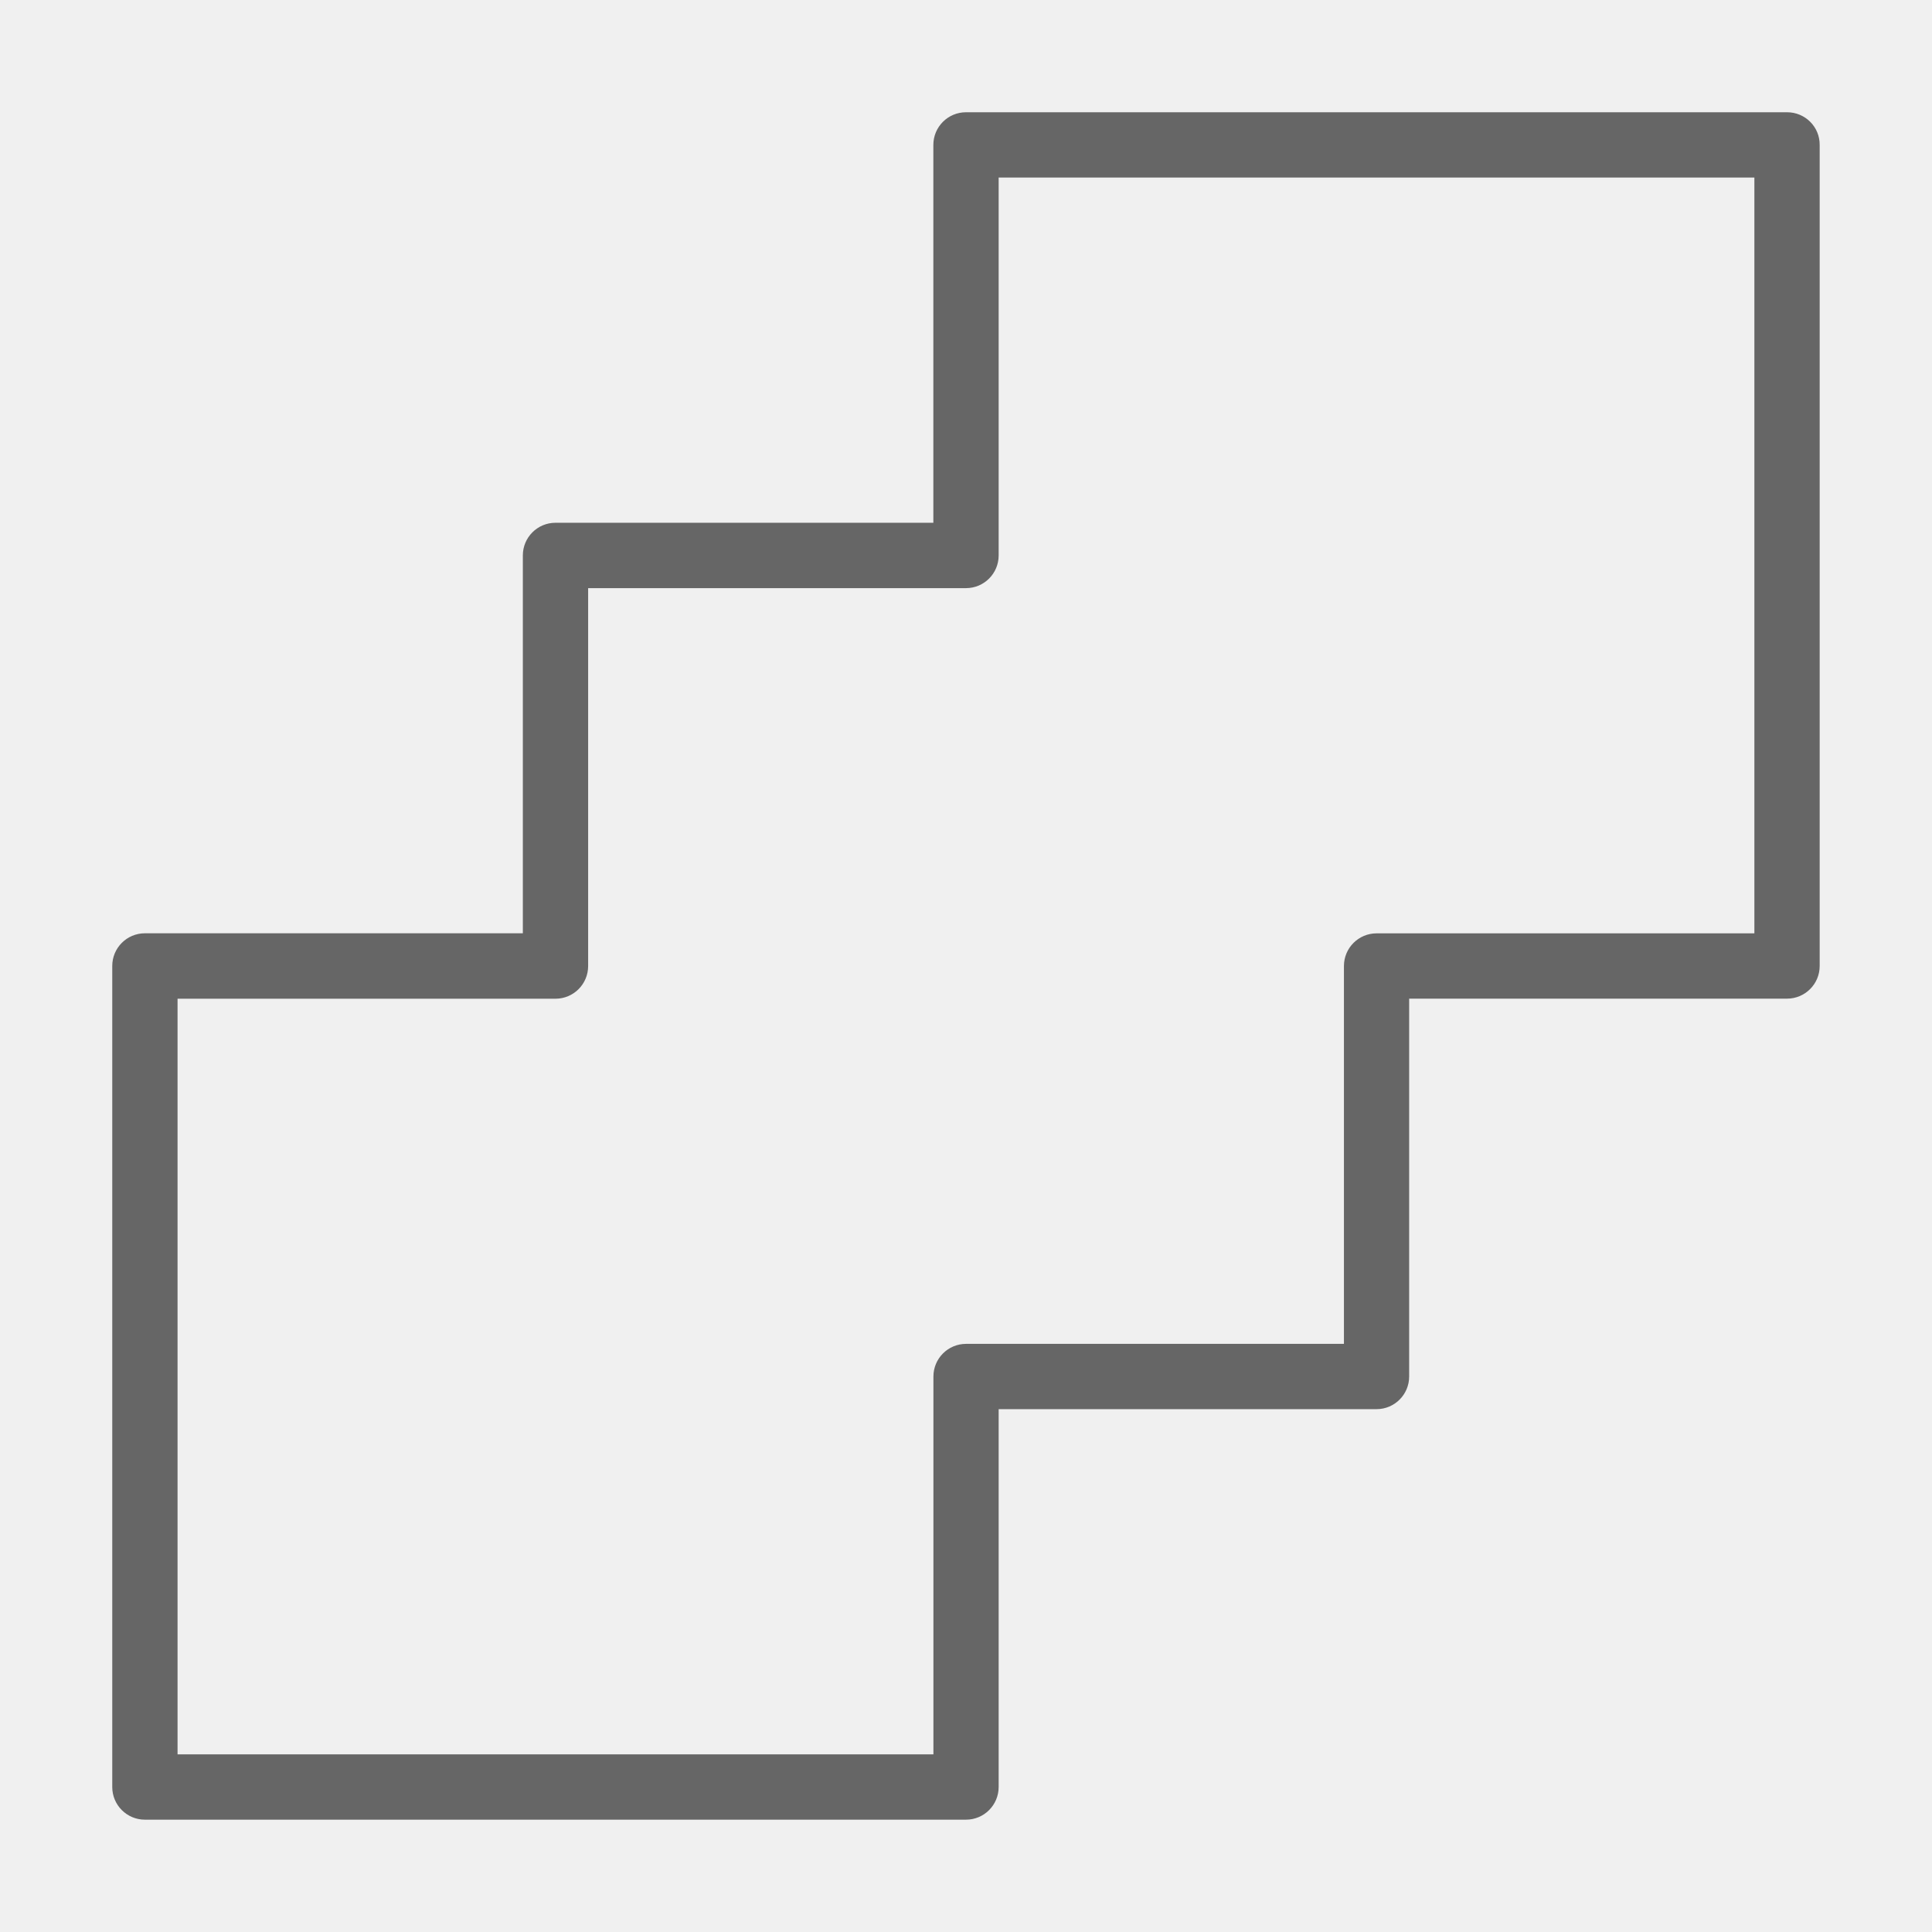
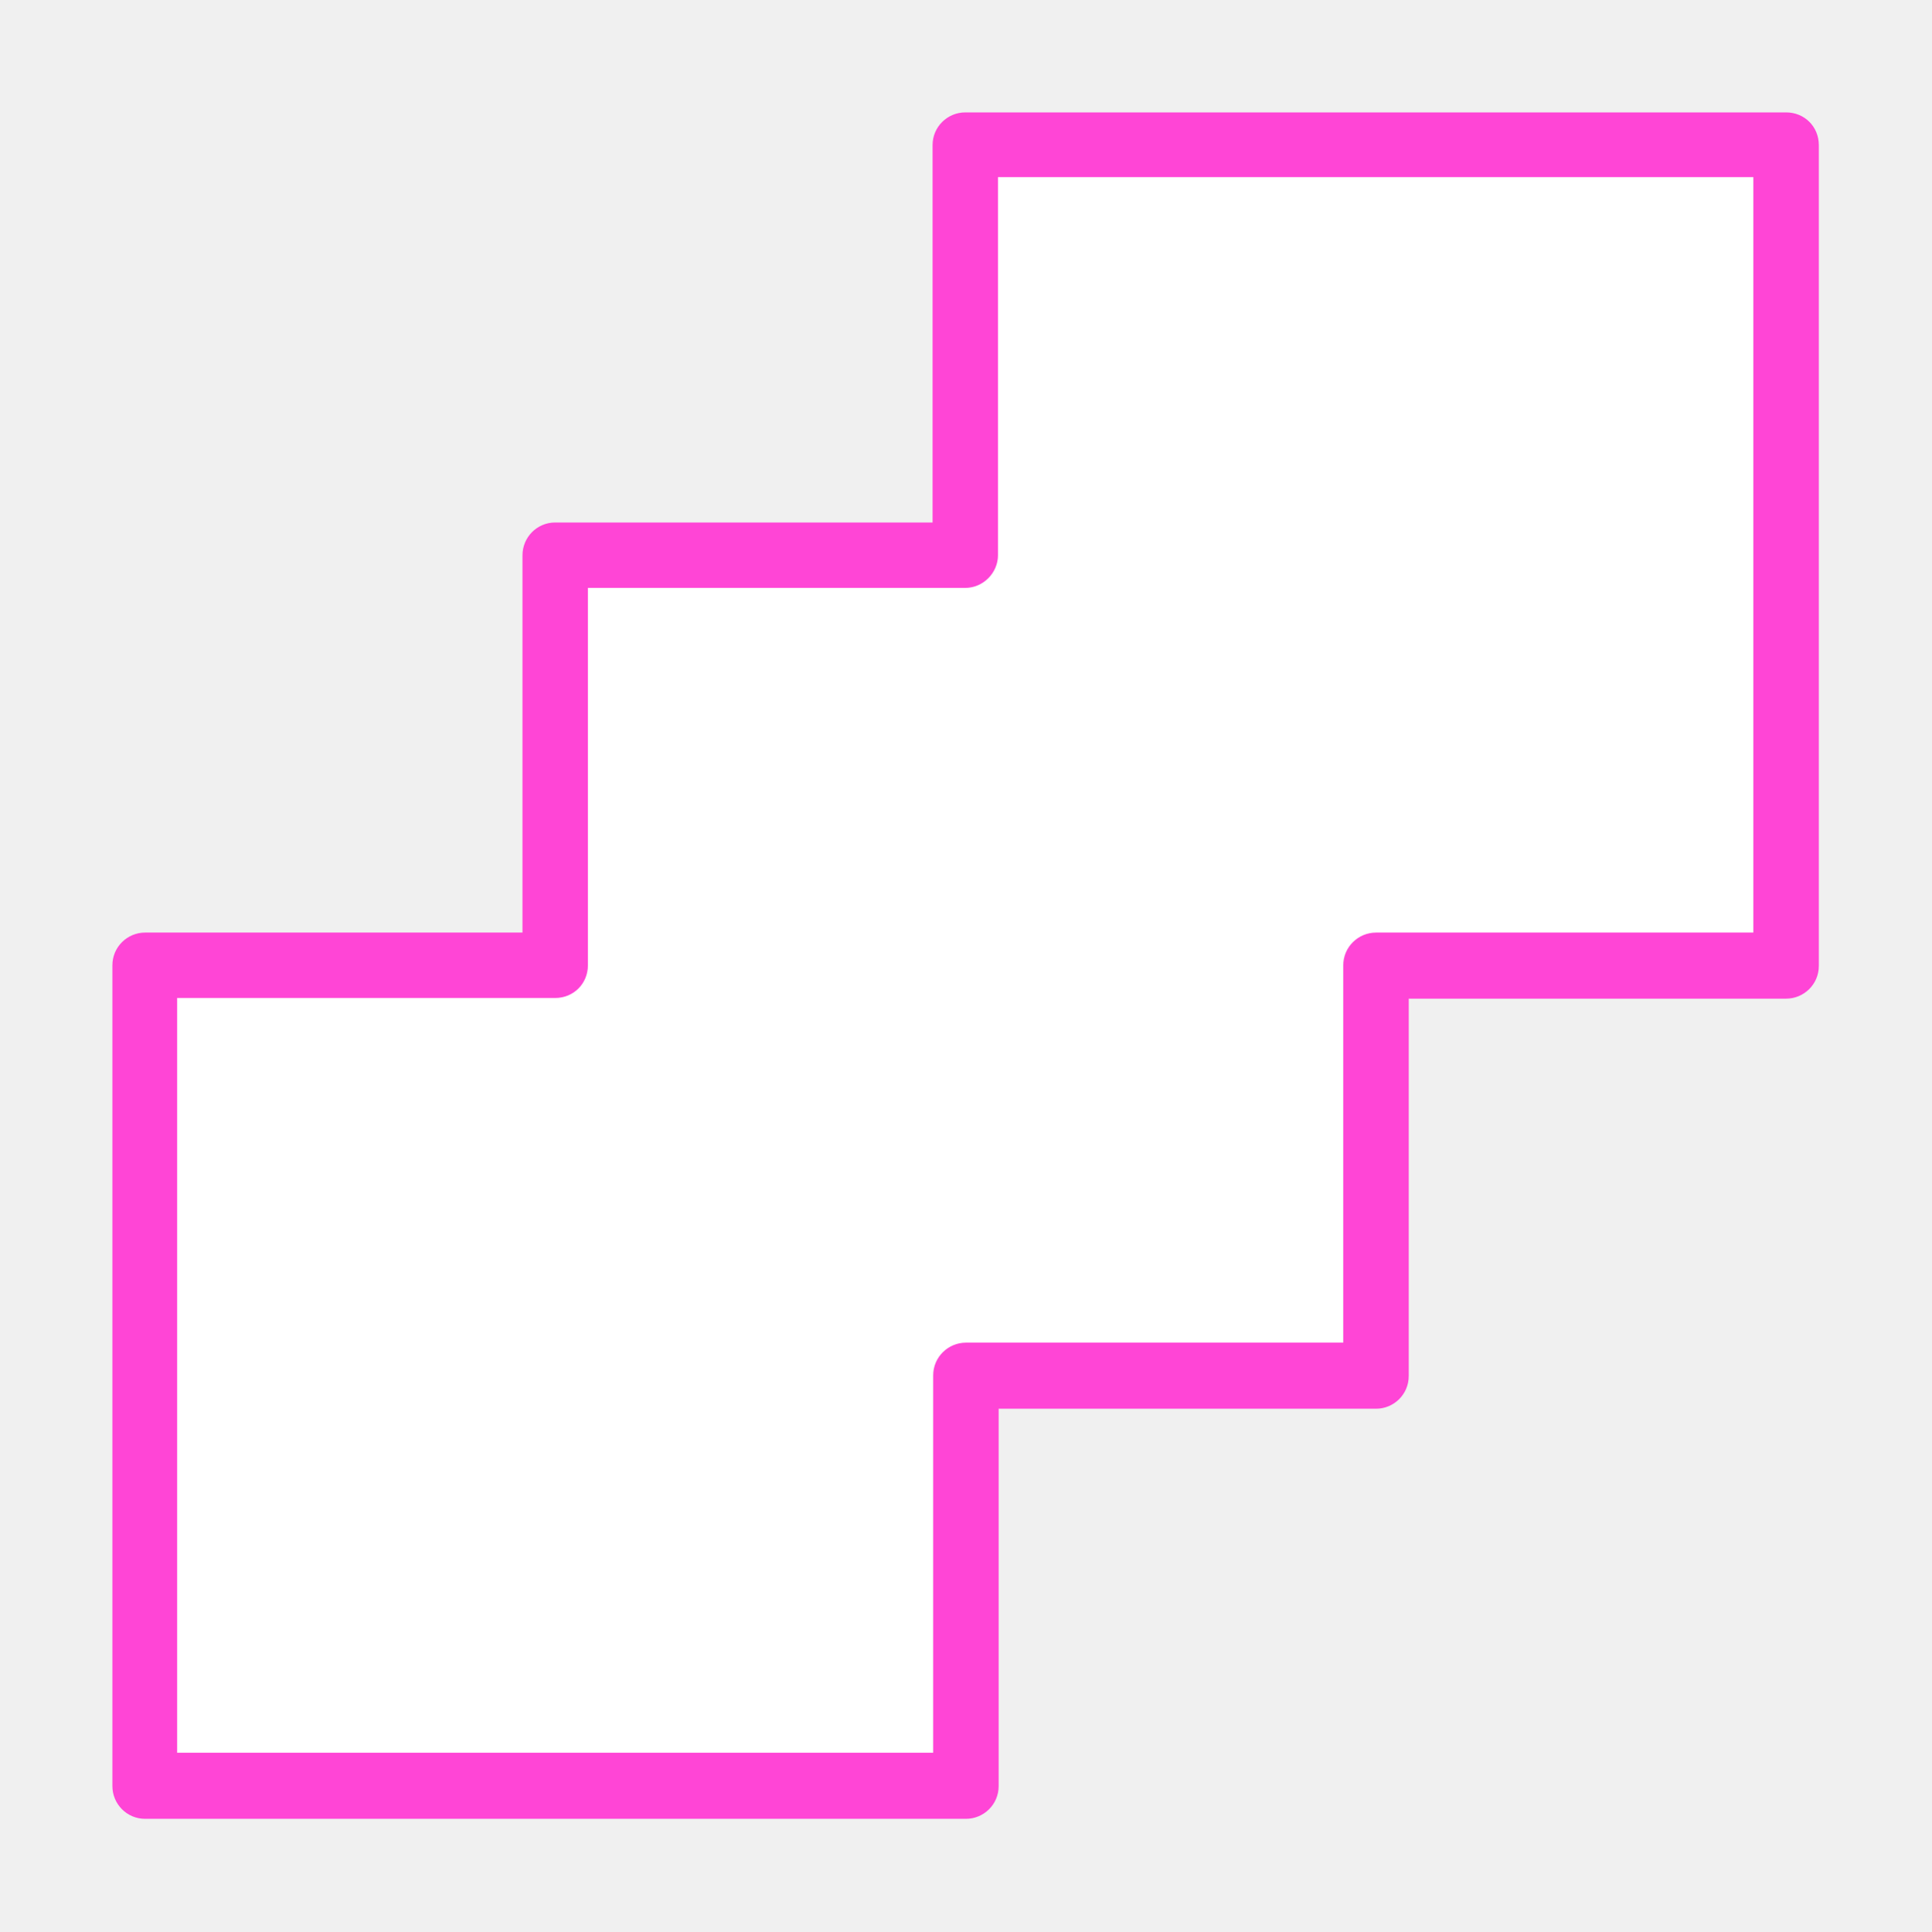
- <svg xmlns="http://www.w3.org/2000/svg" version="1.1" x="0px" y="0px" viewBox="0 0 283.46 283.46" style="enable-background:new 0 0 283.46 283.46;" xml:space="preserve">
+ <svg xmlns="http://www.w3.org/2000/svg" version="1.1" id="レイヤー_1" x="0px" y="0px" viewBox="0 0 283.5 283.5" style="enable-background:new 0 0 283.5 283.5;" xml:space="preserve">
  <style type="text/css">
- 	.st0{fill:none;}
- 	.st1{fill:#666666;}
- 	.st2{fill:#E4E6E6;}
- 	.st3{fill:#FFFFFF;}
+ 	.st0{fill:#FFFFFF;}
+ 	.st1{fill:#FF45D6;}
</style>
-   <g id="レイヤー_2">
+   <g id="レイヤー_2_00000155140800118919642110000002984780345088233635_">
</g>
-   <g id="レイヤー_1">
-     <path class="st0" d="M146.53,81.5c0,2.65-2.15,4.79-4.79,4.79H86.29v55.44c0,2.65-2.15,4.79-4.79,4.79H26.05v110.88h110.88v-55.44   c0-2.65,2.15-4.79,4.79-4.79h55.44v-55.44c0-2.65,2.15-4.79,4.79-4.79h55.44V26.05H146.53V81.5z" />
-     <path class="st1" d="M262.2,16.47H141.73c-2.65,0-4.79,2.15-4.79,4.79V76.7H81.5c-2.65,0-4.79,2.15-4.79,4.79v55.44H21.26   c-2.65,0-4.79,2.15-4.79,4.79v120.47c0,2.65,2.15,4.79,4.79,4.79h120.47c2.65,0,4.79-2.15,4.79-4.79v-55.44h55.44   c2.65,0,4.79-2.15,4.79-4.79v-55.44h55.44c2.65,0,4.79-2.15,4.79-4.79V21.26C267,18.61,264.85,16.47,262.2,16.47z M257.41,136.94   h-55.44c-2.65,0-4.79,2.15-4.79,4.79v55.44h-55.44c-2.65,0-4.79,2.15-4.79,4.79v55.44H26.05V146.53H81.5   c2.65,0,4.79-2.15,4.79-4.79V86.29h55.44c2.65,0,4.79-2.15,4.79-4.79V26.05h110.88V136.94z" />
+   <g id="レイヤー_1_00000067938298863327158340000011545608741984797863_">
+     <path class="st0" d="M146.5,81.5c0,2.7-2.1,4.8-4.8,4.8H86.3v55.4c0,2.6-2.2,4.8-4.8,4.8H26v110.9h110.9V202c0-2.6,2.1-4.8,4.8-4.8   h55.4v-55.4c0-2.6,2.1-4.8,4.8-4.8h55.4V26H146.5V81.5z" />
+     <path class="st1" d="M262.2,16.5H141.7c-2.6,0-4.8,2.1-4.8,4.8v55.4H81.5c-2.7,0-4.8,2.2-4.8,4.8v55.4H21.3c-2.6,0-4.8,2.1-4.8,4.8   v120.5c0,2.6,2.1,4.8,4.8,4.8h120.5c2.6,0,4.8-2.1,4.8-4.8v-55.4H202c2.6,0,4.8-2.1,4.8-4.8v-55.4h55.4c2.6,0,4.8-2.1,4.8-4.8V21.3   C267,18.6,264.9,16.5,262.2,16.5z M257.4,136.9H202c-2.6,0-4.8,2.1-4.8,4.8v55.4h-55.4c-2.6,0-4.8,2.1-4.8,4.8v55.4H26V146.5h55.5   c2.7,0,4.8-2.1,4.8-4.8V86.3h55.4c2.6,0,4.8-2.2,4.8-4.8V26h110.9L257.4,136.9L257.4,136.9z" />
  </g>
</svg>
